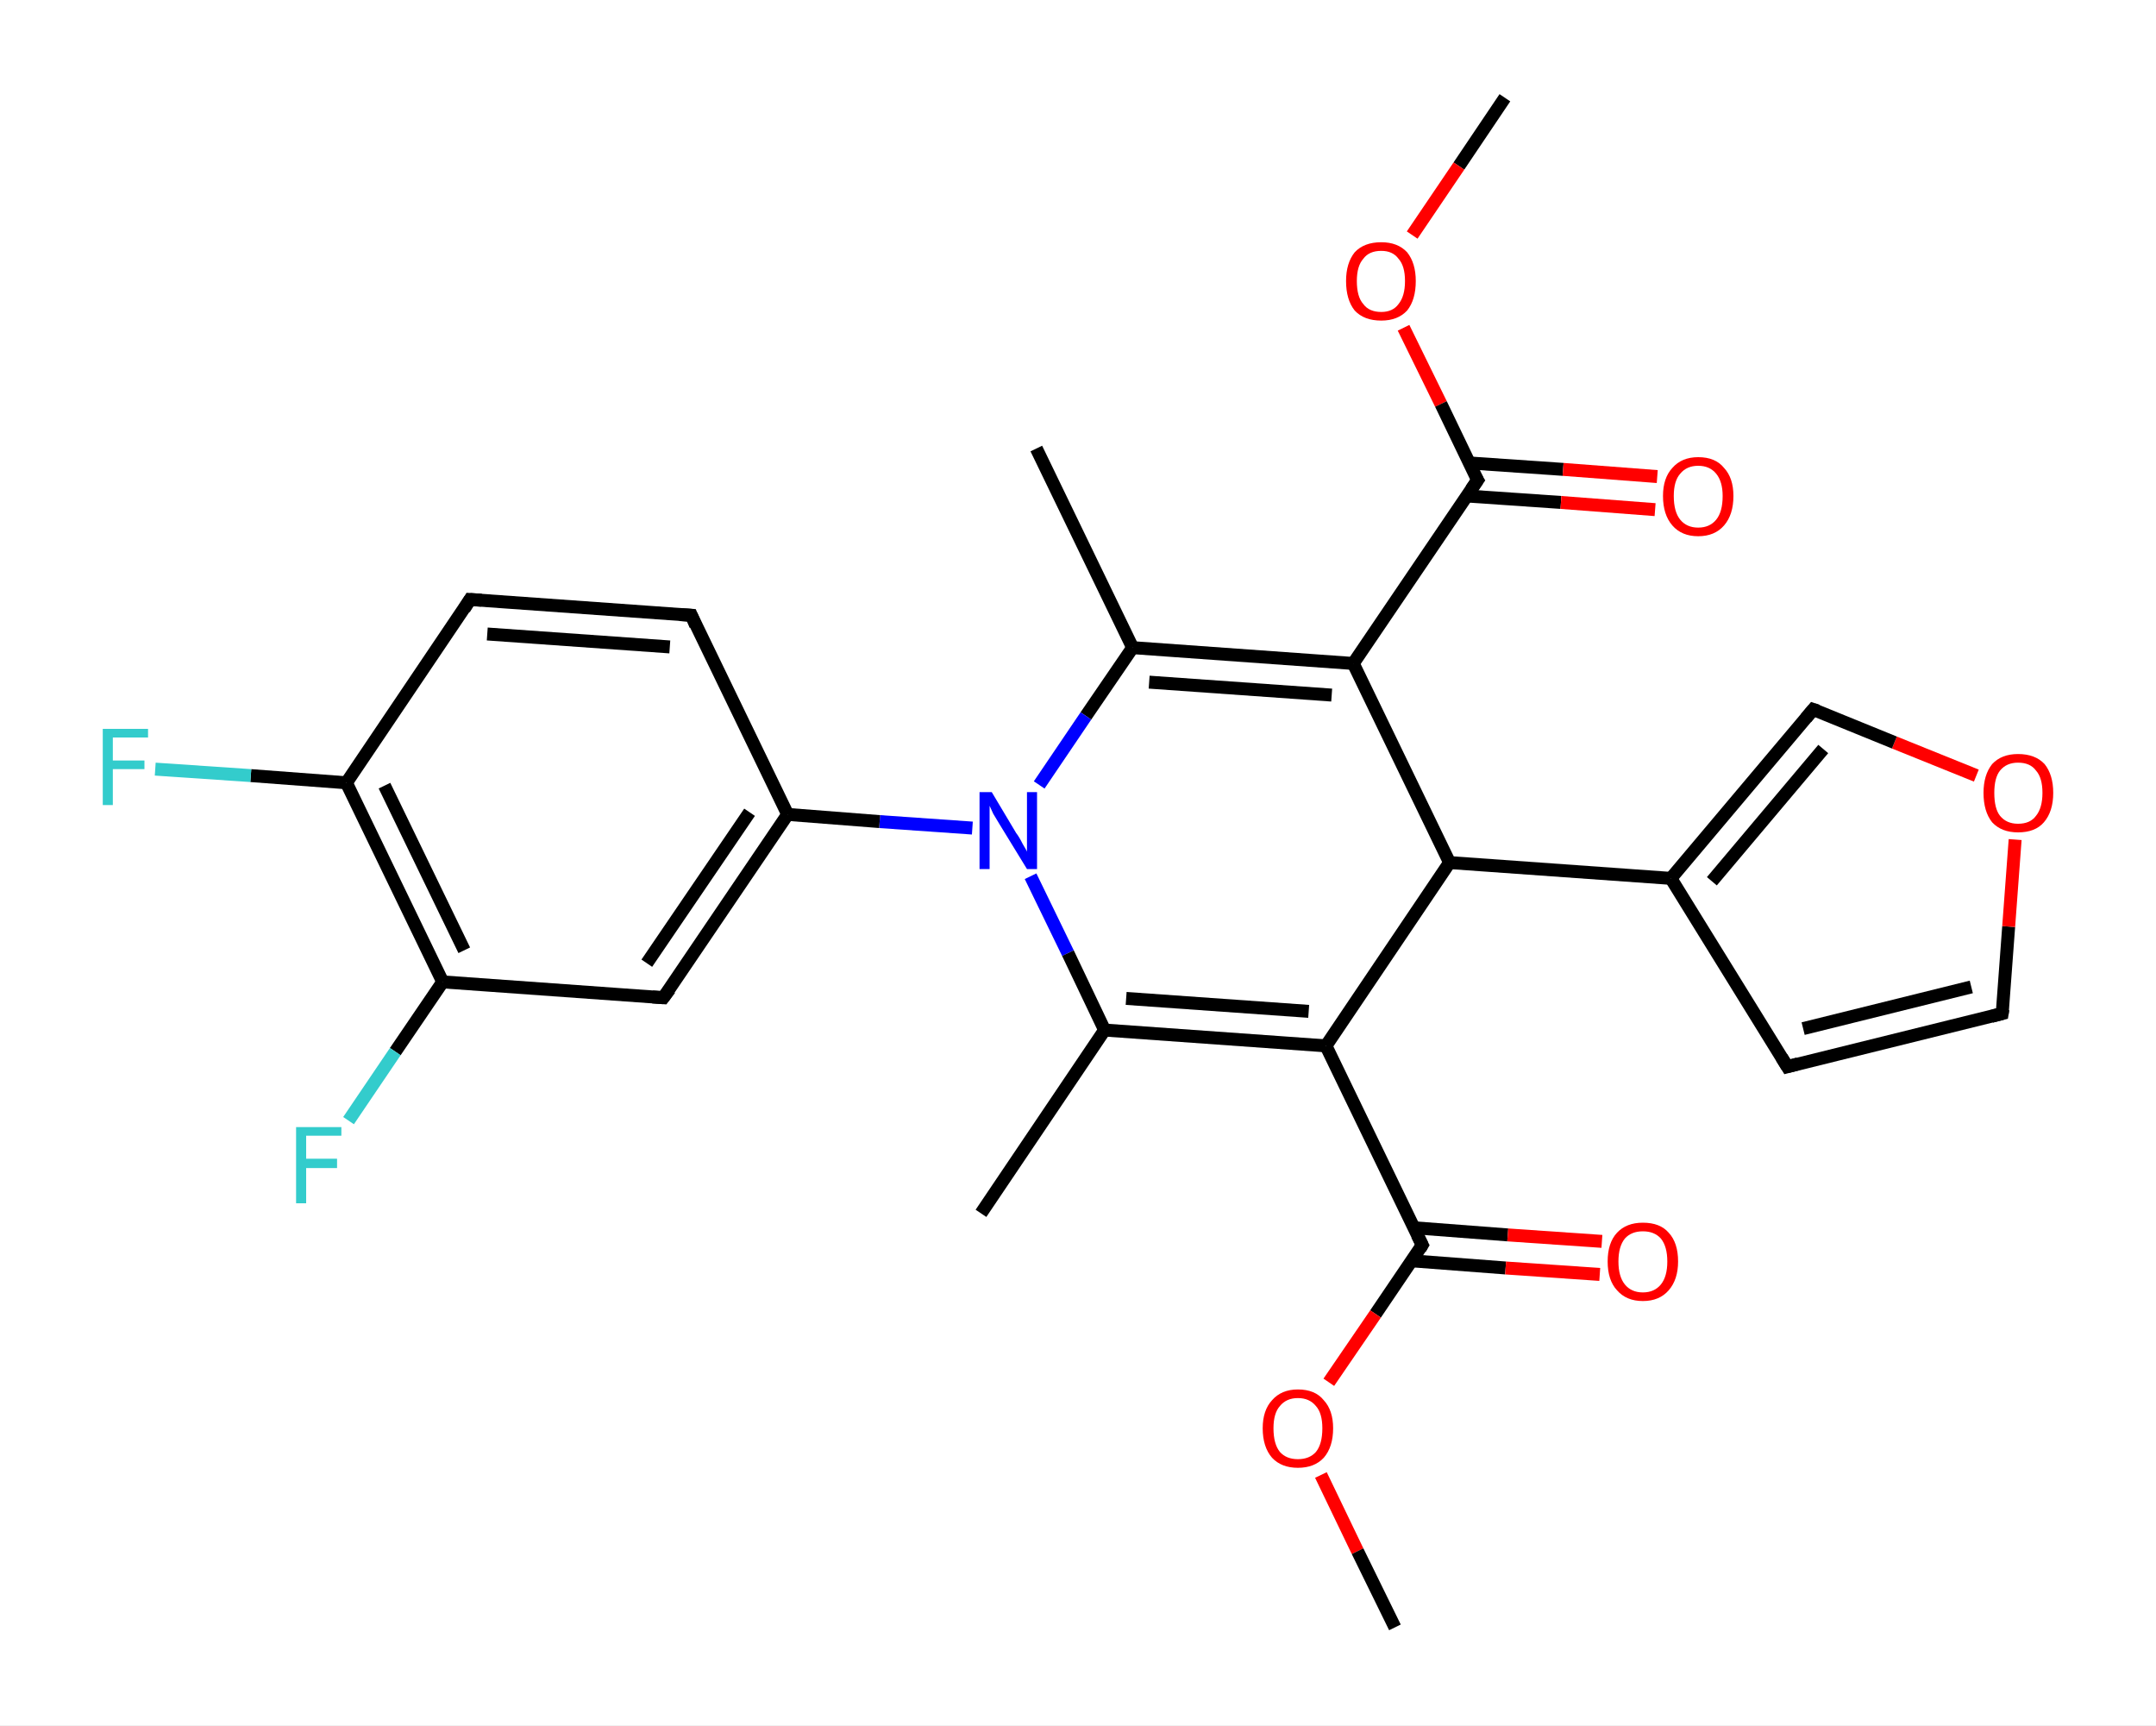
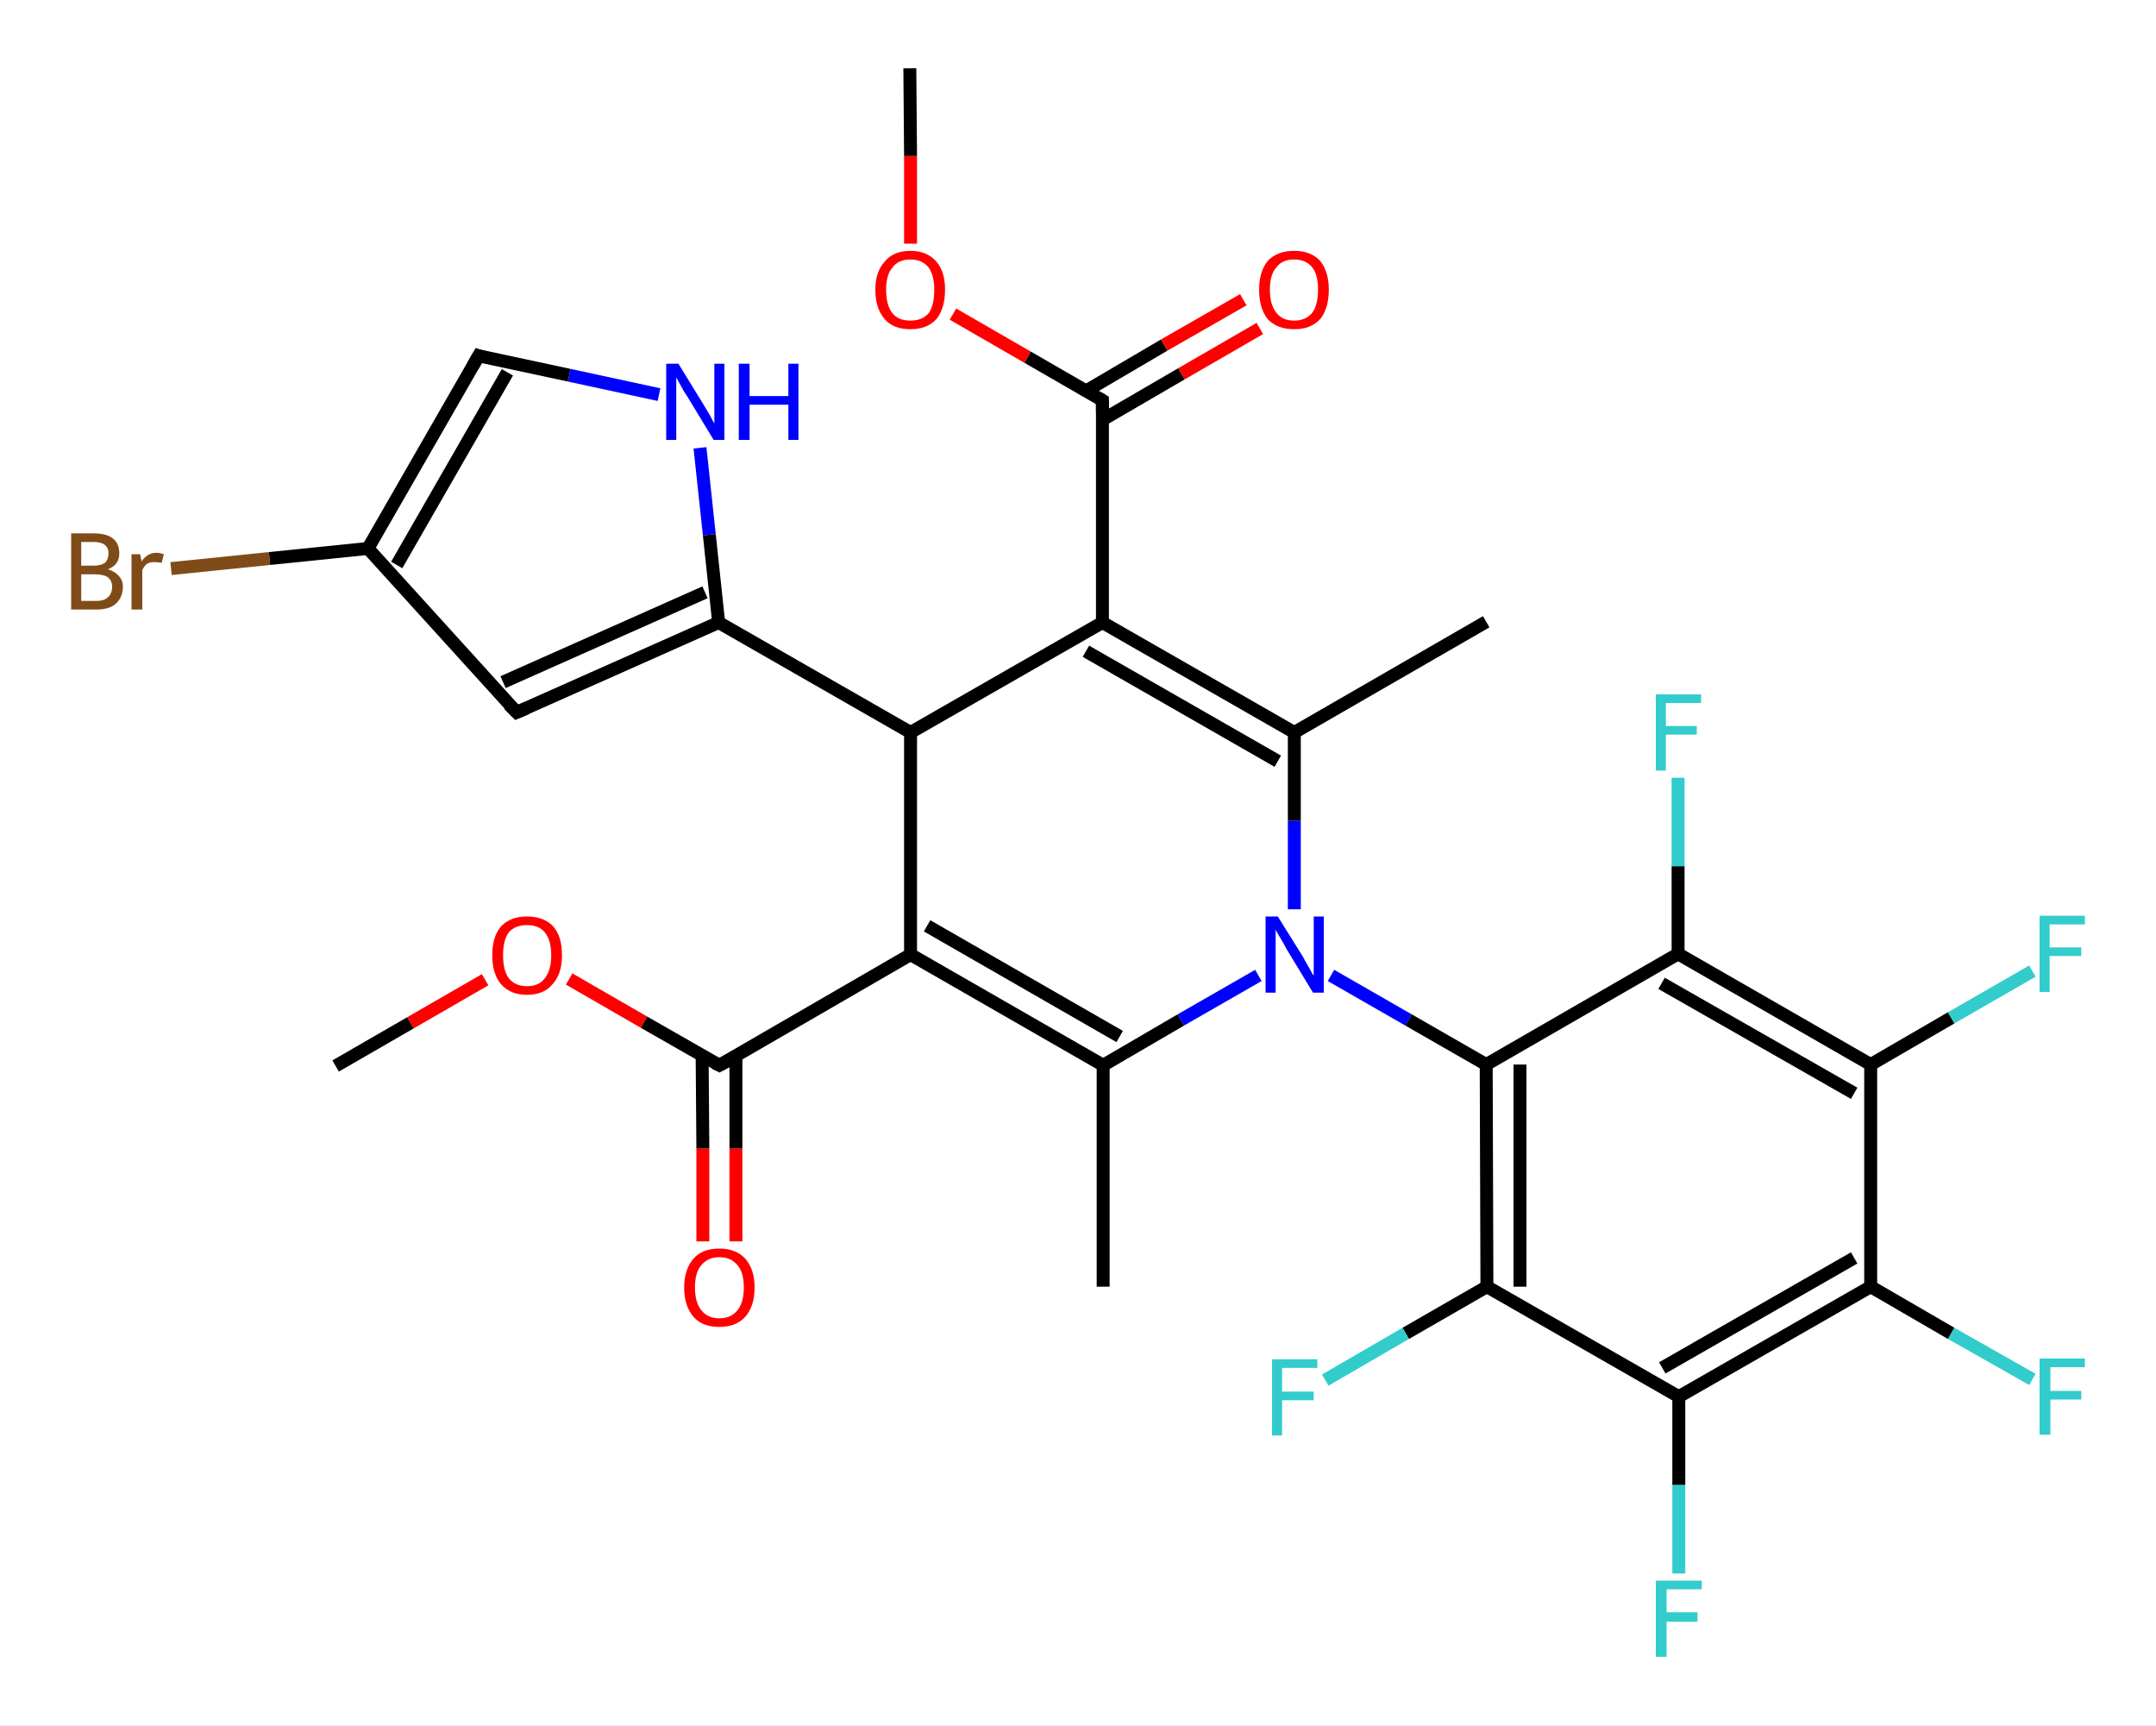
<svg xmlns="http://www.w3.org/2000/svg" version="1.1" baseProfile="full" xml:space="preserve" viewBox="0 0 300 240" width="300" height="240" preserveAspectRatio="xMidYMid meet">
  <rect style="opacity:1.0;fill:#FFFFFF;stroke:none" width="300.0" height="240.0" x="0.0" y="0.0"> </rect>
-   <path class="bond-0 atom-0 atom-1" d="M 209.4,13.6 L 203.0,23.1" style="fill:none;fill-rule:evenodd;stroke:#000000;stroke-width:1.8px;stroke-linecap:butt;stroke-linejoin:miter;stroke-opacity:1" />
-   <path class="bond-0 atom-0 atom-1" d="M 203.0,23.1 L 196.5,32.7" style="fill:none;fill-rule:evenodd;stroke:#FF0000;stroke-width:1.8px;stroke-linecap:butt;stroke-linejoin:miter;stroke-opacity:1" />
-   <path class="bond-1 atom-1 atom-2" d="M 195.3,45.6 L 200.5,56.2" style="fill:none;fill-rule:evenodd;stroke:#FF0000;stroke-width:1.8px;stroke-linecap:butt;stroke-linejoin:miter;stroke-opacity:1" />
-   <path class="bond-1 atom-1 atom-2" d="M 200.5,56.2 L 205.6,66.8" style="fill:none;fill-rule:evenodd;stroke:#000000;stroke-width:1.8px;stroke-linecap:butt;stroke-linejoin:miter;stroke-opacity:1" />
-   <path class="bond-2 atom-2 atom-3" d="M 204.1,69.0 L 217.2,69.9" style="fill:none;fill-rule:evenodd;stroke:#000000;stroke-width:1.8px;stroke-linecap:butt;stroke-linejoin:miter;stroke-opacity:1" />
-   <path class="bond-2 atom-2 atom-3" d="M 217.2,69.9 L 230.3,70.9" style="fill:none;fill-rule:evenodd;stroke:#FF0000;stroke-width:1.8px;stroke-linecap:butt;stroke-linejoin:miter;stroke-opacity:1" />
-   <path class="bond-2 atom-2 atom-3" d="M 204.4,64.4 L 217.5,65.3" style="fill:none;fill-rule:evenodd;stroke:#000000;stroke-width:1.8px;stroke-linecap:butt;stroke-linejoin:miter;stroke-opacity:1" />
-   <path class="bond-2 atom-2 atom-3" d="M 217.5,65.3 L 230.6,66.3" style="fill:none;fill-rule:evenodd;stroke:#FF0000;stroke-width:1.8px;stroke-linecap:butt;stroke-linejoin:miter;stroke-opacity:1" />
-   <path class="bond-3 atom-2 atom-4" d="M 205.6,66.8 L 188.3,92.3" style="fill:none;fill-rule:evenodd;stroke:#000000;stroke-width:1.8px;stroke-linecap:butt;stroke-linejoin:miter;stroke-opacity:1" />
-   <path class="bond-4 atom-4 atom-5" d="M 188.3,92.3 L 157.6,90.1" style="fill:none;fill-rule:evenodd;stroke:#000000;stroke-width:1.8px;stroke-linecap:butt;stroke-linejoin:miter;stroke-opacity:1" />
-   <path class="bond-4 atom-4 atom-5" d="M 185.3,96.7 L 159.9,94.9" style="fill:none;fill-rule:evenodd;stroke:#000000;stroke-width:1.8px;stroke-linecap:butt;stroke-linejoin:miter;stroke-opacity:1" />
-   <path class="bond-5 atom-5 atom-6" d="M 157.6,90.1 L 144.2,62.4" style="fill:none;fill-rule:evenodd;stroke:#000000;stroke-width:1.8px;stroke-linecap:butt;stroke-linejoin:miter;stroke-opacity:1" />
-   <path class="bond-6 atom-5 atom-7" d="M 157.6,90.1 L 151.1,99.6" style="fill:none;fill-rule:evenodd;stroke:#000000;stroke-width:1.8px;stroke-linecap:butt;stroke-linejoin:miter;stroke-opacity:1" />
-   <path class="bond-6 atom-5 atom-7" d="M 151.1,99.6 L 144.6,109.2" style="fill:none;fill-rule:evenodd;stroke:#0000FF;stroke-width:1.8px;stroke-linecap:butt;stroke-linejoin:miter;stroke-opacity:1" />
-   <path class="bond-7 atom-7 atom-8" d="M 135.3,115.2 L 122.4,114.3" style="fill:none;fill-rule:evenodd;stroke:#0000FF;stroke-width:1.8px;stroke-linecap:butt;stroke-linejoin:miter;stroke-opacity:1" />
-   <path class="bond-7 atom-7 atom-8" d="M 122.4,114.3 L 109.6,113.3" style="fill:none;fill-rule:evenodd;stroke:#000000;stroke-width:1.8px;stroke-linecap:butt;stroke-linejoin:miter;stroke-opacity:1" />
-   <path class="bond-8 atom-8 atom-9" d="M 109.6,113.3 L 96.2,85.6" style="fill:none;fill-rule:evenodd;stroke:#000000;stroke-width:1.8px;stroke-linecap:butt;stroke-linejoin:miter;stroke-opacity:1" />
-   <path class="bond-9 atom-9 atom-10" d="M 96.2,85.6 L 65.4,83.4" style="fill:none;fill-rule:evenodd;stroke:#000000;stroke-width:1.8px;stroke-linecap:butt;stroke-linejoin:miter;stroke-opacity:1" />
-   <path class="bond-9 atom-9 atom-10" d="M 93.2,90.0 L 67.8,88.2" style="fill:none;fill-rule:evenodd;stroke:#000000;stroke-width:1.8px;stroke-linecap:butt;stroke-linejoin:miter;stroke-opacity:1" />
-   <path class="bond-10 atom-10 atom-11" d="M 65.4,83.4 L 48.2,108.9" style="fill:none;fill-rule:evenodd;stroke:#000000;stroke-width:1.8px;stroke-linecap:butt;stroke-linejoin:miter;stroke-opacity:1" />
-   <path class="bond-11 atom-11 atom-12" d="M 48.2,108.9 L 34.9,107.9" style="fill:none;fill-rule:evenodd;stroke:#000000;stroke-width:1.8px;stroke-linecap:butt;stroke-linejoin:miter;stroke-opacity:1" />
-   <path class="bond-11 atom-11 atom-12" d="M 34.9,107.9 L 21.6,107.0" style="fill:none;fill-rule:evenodd;stroke:#33CCCC;stroke-width:1.8px;stroke-linecap:butt;stroke-linejoin:miter;stroke-opacity:1" />
-   <path class="bond-12 atom-11 atom-13" d="M 48.2,108.9 L 61.6,136.6" style="fill:none;fill-rule:evenodd;stroke:#000000;stroke-width:1.8px;stroke-linecap:butt;stroke-linejoin:miter;stroke-opacity:1" />
-   <path class="bond-12 atom-11 atom-13" d="M 53.5,109.3 L 64.6,132.2" style="fill:none;fill-rule:evenodd;stroke:#000000;stroke-width:1.8px;stroke-linecap:butt;stroke-linejoin:miter;stroke-opacity:1" />
-   <path class="bond-13 atom-13 atom-14" d="M 61.6,136.6 L 55.0,146.3" style="fill:none;fill-rule:evenodd;stroke:#000000;stroke-width:1.8px;stroke-linecap:butt;stroke-linejoin:miter;stroke-opacity:1" />
-   <path class="bond-13 atom-13 atom-14" d="M 55.0,146.3 L 48.5,155.9" style="fill:none;fill-rule:evenodd;stroke:#33CCCC;stroke-width:1.8px;stroke-linecap:butt;stroke-linejoin:miter;stroke-opacity:1" />
-   <path class="bond-14 atom-13 atom-15" d="M 61.6,136.6 L 92.3,138.8" style="fill:none;fill-rule:evenodd;stroke:#000000;stroke-width:1.8px;stroke-linecap:butt;stroke-linejoin:miter;stroke-opacity:1" />
-   <path class="bond-15 atom-7 atom-16" d="M 143.4,121.9 L 148.6,132.6" style="fill:none;fill-rule:evenodd;stroke:#0000FF;stroke-width:1.8px;stroke-linecap:butt;stroke-linejoin:miter;stroke-opacity:1" />
-   <path class="bond-15 atom-7 atom-16" d="M 148.6,132.6 L 153.7,143.3" style="fill:none;fill-rule:evenodd;stroke:#000000;stroke-width:1.8px;stroke-linecap:butt;stroke-linejoin:miter;stroke-opacity:1" />
-   <path class="bond-16 atom-16 atom-17" d="M 153.7,143.3 L 136.5,168.8" style="fill:none;fill-rule:evenodd;stroke:#000000;stroke-width:1.8px;stroke-linecap:butt;stroke-linejoin:miter;stroke-opacity:1" />
-   <path class="bond-17 atom-16 atom-18" d="M 153.7,143.3 L 184.5,145.5" style="fill:none;fill-rule:evenodd;stroke:#000000;stroke-width:1.8px;stroke-linecap:butt;stroke-linejoin:miter;stroke-opacity:1" />
-   <path class="bond-17 atom-16 atom-18" d="M 156.7,138.9 L 182.1,140.7" style="fill:none;fill-rule:evenodd;stroke:#000000;stroke-width:1.8px;stroke-linecap:butt;stroke-linejoin:miter;stroke-opacity:1" />
-   <path class="bond-18 atom-18 atom-19" d="M 184.5,145.5 L 197.9,173.2" style="fill:none;fill-rule:evenodd;stroke:#000000;stroke-width:1.8px;stroke-linecap:butt;stroke-linejoin:miter;stroke-opacity:1" />
-   <path class="bond-19 atom-19 atom-20" d="M 196.4,175.4 L 209.5,176.4" style="fill:none;fill-rule:evenodd;stroke:#000000;stroke-width:1.8px;stroke-linecap:butt;stroke-linejoin:miter;stroke-opacity:1" />
-   <path class="bond-19 atom-19 atom-20" d="M 209.5,176.4 L 222.6,177.3" style="fill:none;fill-rule:evenodd;stroke:#FF0000;stroke-width:1.8px;stroke-linecap:butt;stroke-linejoin:miter;stroke-opacity:1" />
-   <path class="bond-19 atom-19 atom-20" d="M 196.7,170.8 L 209.8,171.8" style="fill:none;fill-rule:evenodd;stroke:#000000;stroke-width:1.8px;stroke-linecap:butt;stroke-linejoin:miter;stroke-opacity:1" />
-   <path class="bond-19 atom-19 atom-20" d="M 209.8,171.8 L 222.9,172.7" style="fill:none;fill-rule:evenodd;stroke:#FF0000;stroke-width:1.8px;stroke-linecap:butt;stroke-linejoin:miter;stroke-opacity:1" />
-   <path class="bond-20 atom-19 atom-21" d="M 197.9,173.2 L 191.4,182.8" style="fill:none;fill-rule:evenodd;stroke:#000000;stroke-width:1.8px;stroke-linecap:butt;stroke-linejoin:miter;stroke-opacity:1" />
-   <path class="bond-20 atom-19 atom-21" d="M 191.4,182.8 L 184.9,192.3" style="fill:none;fill-rule:evenodd;stroke:#FF0000;stroke-width:1.8px;stroke-linecap:butt;stroke-linejoin:miter;stroke-opacity:1" />
-   <path class="bond-21 atom-21 atom-22" d="M 183.8,205.2 L 188.9,215.8" style="fill:none;fill-rule:evenodd;stroke:#FF0000;stroke-width:1.8px;stroke-linecap:butt;stroke-linejoin:miter;stroke-opacity:1" />
-   <path class="bond-21 atom-21 atom-22" d="M 188.9,215.8 L 194.1,226.4" style="fill:none;fill-rule:evenodd;stroke:#000000;stroke-width:1.8px;stroke-linecap:butt;stroke-linejoin:miter;stroke-opacity:1" />
-   <path class="bond-22 atom-18 atom-23" d="M 184.5,145.5 L 201.7,120.0" style="fill:none;fill-rule:evenodd;stroke:#000000;stroke-width:1.8px;stroke-linecap:butt;stroke-linejoin:miter;stroke-opacity:1" />
-   <path class="bond-23 atom-23 atom-24" d="M 201.7,120.0 L 232.5,122.2" style="fill:none;fill-rule:evenodd;stroke:#000000;stroke-width:1.8px;stroke-linecap:butt;stroke-linejoin:miter;stroke-opacity:1" />
-   <path class="bond-24 atom-24 atom-25" d="M 232.5,122.2 L 248.7,148.4" style="fill:none;fill-rule:evenodd;stroke:#000000;stroke-width:1.8px;stroke-linecap:butt;stroke-linejoin:miter;stroke-opacity:1" />
-   <path class="bond-25 atom-25 atom-26" d="M 248.7,148.4 L 278.6,141.0" style="fill:none;fill-rule:evenodd;stroke:#000000;stroke-width:1.8px;stroke-linecap:butt;stroke-linejoin:miter;stroke-opacity:1" />
-   <path class="bond-25 atom-25 atom-26" d="M 250.9,143.1 L 274.3,137.3" style="fill:none;fill-rule:evenodd;stroke:#000000;stroke-width:1.8px;stroke-linecap:butt;stroke-linejoin:miter;stroke-opacity:1" />
-   <path class="bond-26 atom-26 atom-27" d="M 278.6,141.0 L 279.5,128.9" style="fill:none;fill-rule:evenodd;stroke:#000000;stroke-width:1.8px;stroke-linecap:butt;stroke-linejoin:miter;stroke-opacity:1" />
-   <path class="bond-26 atom-26 atom-27" d="M 279.5,128.9 L 280.4,116.8" style="fill:none;fill-rule:evenodd;stroke:#FF0000;stroke-width:1.8px;stroke-linecap:butt;stroke-linejoin:miter;stroke-opacity:1" />
-   <path class="bond-27 atom-27 atom-28" d="M 275.0,107.9 L 263.6,103.3" style="fill:none;fill-rule:evenodd;stroke:#FF0000;stroke-width:1.8px;stroke-linecap:butt;stroke-linejoin:miter;stroke-opacity:1" />
-   <path class="bond-27 atom-27 atom-28" d="M 263.6,103.3 L 252.3,98.7" style="fill:none;fill-rule:evenodd;stroke:#000000;stroke-width:1.8px;stroke-linecap:butt;stroke-linejoin:miter;stroke-opacity:1" />
-   <path class="bond-28 atom-23 atom-4" d="M 201.7,120.0 L 188.3,92.3" style="fill:none;fill-rule:evenodd;stroke:#000000;stroke-width:1.8px;stroke-linecap:butt;stroke-linejoin:miter;stroke-opacity:1" />
-   <path class="bond-29 atom-28 atom-24" d="M 252.3,98.7 L 232.5,122.2" style="fill:none;fill-rule:evenodd;stroke:#000000;stroke-width:1.8px;stroke-linecap:butt;stroke-linejoin:miter;stroke-opacity:1" />
-   <path class="bond-29 atom-28 atom-24" d="M 253.7,104.2 L 238.2,122.6" style="fill:none;fill-rule:evenodd;stroke:#000000;stroke-width:1.8px;stroke-linecap:butt;stroke-linejoin:miter;stroke-opacity:1" />
-   <path class="bond-30 atom-15 atom-8" d="M 92.3,138.8 L 109.6,113.3" style="fill:none;fill-rule:evenodd;stroke:#000000;stroke-width:1.8px;stroke-linecap:butt;stroke-linejoin:miter;stroke-opacity:1" />
-   <path class="bond-30 atom-15 atom-8" d="M 90.0,134.0 L 104.3,113.0" style="fill:none;fill-rule:evenodd;stroke:#000000;stroke-width:1.8px;stroke-linecap:butt;stroke-linejoin:miter;stroke-opacity:1" />
-   <path d="M 205.3,66.3 L 205.6,66.8 L 204.7,68.1" style="fill:none;stroke:#000000;stroke-width:1.8px;stroke-linecap:butt;stroke-linejoin:miter;stroke-miterlimit:10;stroke-opacity:1;" />
-   <path d="M 96.8,87.0 L 96.2,85.6 L 94.6,85.5" style="fill:none;stroke:#000000;stroke-width:1.8px;stroke-linecap:butt;stroke-linejoin:miter;stroke-miterlimit:10;stroke-opacity:1;" />
-   <path d="M 67.0,83.5 L 65.4,83.4 L 64.6,84.7" style="fill:none;stroke:#000000;stroke-width:1.8px;stroke-linecap:butt;stroke-linejoin:miter;stroke-miterlimit:10;stroke-opacity:1;" />
-   <path d="M 90.8,138.7 L 92.3,138.8 L 93.2,137.6" style="fill:none;stroke:#000000;stroke-width:1.8px;stroke-linecap:butt;stroke-linejoin:miter;stroke-miterlimit:10;stroke-opacity:1;" />
-   <path d="M 197.2,171.8 L 197.9,173.2 L 197.6,173.7" style="fill:none;stroke:#000000;stroke-width:1.8px;stroke-linecap:butt;stroke-linejoin:miter;stroke-miterlimit:10;stroke-opacity:1;" />
-   <path d="M 247.9,147.1 L 248.7,148.4 L 250.2,148.0" style="fill:none;stroke:#000000;stroke-width:1.8px;stroke-linecap:butt;stroke-linejoin:miter;stroke-miterlimit:10;stroke-opacity:1;" />
-   <path d="M 277.1,141.4 L 278.6,141.0 L 278.7,140.4" style="fill:none;stroke:#000000;stroke-width:1.8px;stroke-linecap:butt;stroke-linejoin:miter;stroke-miterlimit:10;stroke-opacity:1;" />
-   <path d="M 252.9,98.9 L 252.3,98.7 L 251.3,99.9" style="fill:none;stroke:#000000;stroke-width:1.8px;stroke-linecap:butt;stroke-linejoin:miter;stroke-miterlimit:10;stroke-opacity:1;" />
-   <path class="atom-1" d="M 187.3 39.1 Q 187.3 36.6, 188.5 35.1 Q 189.8 33.7, 192.2 33.7 Q 194.5 33.7, 195.8 35.1 Q 197.0 36.6, 197.0 39.1 Q 197.0 41.7, 195.8 43.2 Q 194.5 44.6, 192.2 44.6 Q 189.8 44.6, 188.5 43.2 Q 187.3 41.7, 187.3 39.1 M 192.2 43.4 Q 193.8 43.4, 194.6 42.3 Q 195.5 41.2, 195.5 39.1 Q 195.5 37.0, 194.6 36.0 Q 193.8 34.9, 192.2 34.9 Q 190.5 34.9, 189.7 36.0 Q 188.8 37.0, 188.8 39.1 Q 188.8 41.3, 189.7 42.3 Q 190.5 43.4, 192.2 43.4 " fill="#FF0000" />
-   <path class="atom-3" d="M 231.4 69.0 Q 231.4 66.5, 232.7 65.1 Q 234.0 63.6, 236.3 63.6 Q 238.7 63.6, 239.9 65.1 Q 241.2 66.5, 241.2 69.0 Q 241.2 71.6, 239.9 73.1 Q 238.6 74.6, 236.3 74.6 Q 234.0 74.6, 232.7 73.1 Q 231.4 71.6, 231.4 69.0 M 236.3 73.4 Q 237.9 73.4, 238.8 72.3 Q 239.7 71.2, 239.7 69.0 Q 239.7 67.0, 238.8 65.9 Q 237.9 64.8, 236.3 64.8 Q 234.7 64.8, 233.8 65.9 Q 232.9 66.9, 232.9 69.0 Q 232.9 71.2, 233.8 72.3 Q 234.7 73.4, 236.3 73.4 " fill="#FF0000" />
-   <path class="atom-7" d="M 138.0 110.2 L 141.4 115.9 Q 141.8 116.4, 142.3 117.4 Q 142.9 118.4, 142.9 118.5 L 142.9 110.2 L 144.3 110.2 L 144.3 120.9 L 142.9 120.9 L 139.1 114.7 Q 138.7 114.0, 138.2 113.2 Q 137.8 112.3, 137.7 112.1 L 137.7 120.9 L 136.3 120.9 L 136.3 110.2 L 138.0 110.2 " fill="#0000FF" />
-   <path class="atom-12" d="M 14.3 101.4 L 20.6 101.4 L 20.6 102.6 L 15.7 102.6 L 15.7 105.8 L 20.1 105.8 L 20.1 107.0 L 15.7 107.0 L 15.7 112.0 L 14.3 112.0 L 14.3 101.4 " fill="#33CCCC" />
-   <path class="atom-14" d="M 41.2 156.8 L 47.5 156.8 L 47.5 158.0 L 42.6 158.0 L 42.6 161.2 L 46.9 161.2 L 46.9 162.5 L 42.6 162.5 L 42.6 167.4 L 41.2 167.4 L 41.2 156.8 " fill="#33CCCC" />
-   <path class="atom-20" d="M 223.7 175.5 Q 223.7 172.9, 225.0 171.5 Q 226.3 170.1, 228.6 170.1 Q 231.0 170.1, 232.2 171.5 Q 233.5 172.9, 233.5 175.5 Q 233.5 178.0, 232.2 179.5 Q 230.9 181.0, 228.6 181.0 Q 226.3 181.0, 225.0 179.5 Q 223.7 178.1, 223.7 175.5 M 228.6 179.8 Q 230.2 179.8, 231.1 178.7 Q 232.0 177.6, 232.0 175.5 Q 232.0 173.4, 231.1 172.3 Q 230.2 171.3, 228.6 171.3 Q 227.0 171.3, 226.1 172.3 Q 225.2 173.4, 225.2 175.5 Q 225.2 177.6, 226.1 178.7 Q 227.0 179.8, 228.6 179.8 " fill="#FF0000" />
-   <path class="atom-21" d="M 175.7 198.7 Q 175.7 196.2, 177.0 194.8 Q 178.3 193.3, 180.6 193.3 Q 183.0 193.3, 184.2 194.8 Q 185.5 196.2, 185.5 198.7 Q 185.5 201.3, 184.2 202.8 Q 182.9 204.2, 180.6 204.2 Q 178.3 204.2, 177.0 202.8 Q 175.7 201.3, 175.7 198.7 M 180.6 203.0 Q 182.2 203.0, 183.1 202.0 Q 184.0 200.9, 184.0 198.7 Q 184.0 196.6, 183.1 195.6 Q 182.2 194.5, 180.6 194.5 Q 179.0 194.5, 178.1 195.6 Q 177.2 196.6, 177.2 198.7 Q 177.2 200.9, 178.1 202.0 Q 179.0 203.0, 180.6 203.0 " fill="#FF0000" />
-   <path class="atom-27" d="M 276.0 110.3 Q 276.0 107.8, 277.2 106.3 Q 278.5 104.9, 280.8 104.9 Q 283.2 104.9, 284.5 106.3 Q 285.7 107.8, 285.7 110.3 Q 285.7 112.9, 284.4 114.4 Q 283.2 115.8, 280.8 115.8 Q 278.5 115.8, 277.2 114.4 Q 276.0 112.9, 276.0 110.3 M 280.8 114.6 Q 282.5 114.6, 283.3 113.5 Q 284.2 112.4, 284.2 110.3 Q 284.2 108.2, 283.3 107.2 Q 282.5 106.1, 280.8 106.1 Q 279.2 106.1, 278.3 107.2 Q 277.5 108.2, 277.5 110.3 Q 277.5 112.5, 278.3 113.5 Q 279.2 114.6, 280.8 114.6 " fill="#FF0000" />
+   <path class="bond-0 atom-0 atom-1" d="M 126.6,9.5 L 126.7,21.7" style="fill:none;fill-rule:evenodd;stroke:#000000;stroke-width:1.8px;stroke-linecap:butt;stroke-linejoin:miter;stroke-opacity:1" />
+   <path class="bond-0 atom-0 atom-1" d="M 126.7,21.7 L 126.7,33.9" style="fill:none;fill-rule:evenodd;stroke:#FF0000;stroke-width:1.8px;stroke-linecap:butt;stroke-linejoin:miter;stroke-opacity:1" />
+   <path class="bond-1 atom-1 atom-2" d="M 132.6,43.7 L 143.0,49.7" style="fill:none;fill-rule:evenodd;stroke:#FF0000;stroke-width:1.8px;stroke-linecap:butt;stroke-linejoin:miter;stroke-opacity:1" />
+   <path class="bond-1 atom-1 atom-2" d="M 143.0,49.7 L 153.4,55.7" style="fill:none;fill-rule:evenodd;stroke:#000000;stroke-width:1.8px;stroke-linecap:butt;stroke-linejoin:miter;stroke-opacity:1" />
+   <path class="bond-2 atom-2 atom-3" d="M 153.4,58.4 L 164.4,52.0" style="fill:none;fill-rule:evenodd;stroke:#000000;stroke-width:1.8px;stroke-linecap:butt;stroke-linejoin:miter;stroke-opacity:1" />
+   <path class="bond-2 atom-2 atom-3" d="M 164.4,52.0 L 175.3,45.7" style="fill:none;fill-rule:evenodd;stroke:#FF0000;stroke-width:1.8px;stroke-linecap:butt;stroke-linejoin:miter;stroke-opacity:1" />
+   <path class="bond-2 atom-2 atom-3" d="M 151.1,54.4 L 162.0,48.0" style="fill:none;fill-rule:evenodd;stroke:#000000;stroke-width:1.8px;stroke-linecap:butt;stroke-linejoin:miter;stroke-opacity:1" />
+   <path class="bond-2 atom-2 atom-3" d="M 162.0,48.0 L 173.0,41.7" style="fill:none;fill-rule:evenodd;stroke:#FF0000;stroke-width:1.8px;stroke-linecap:butt;stroke-linejoin:miter;stroke-opacity:1" />
+   <path class="bond-3 atom-2 atom-4" d="M 153.4,55.7 L 153.4,86.6" style="fill:none;fill-rule:evenodd;stroke:#000000;stroke-width:1.8px;stroke-linecap:butt;stroke-linejoin:miter;stroke-opacity:1" />
+   <path class="bond-4 atom-4 atom-5" d="M 153.4,86.6 L 180.1,101.9" style="fill:none;fill-rule:evenodd;stroke:#000000;stroke-width:1.8px;stroke-linecap:butt;stroke-linejoin:miter;stroke-opacity:1" />
+   <path class="bond-4 atom-4 atom-5" d="M 151.1,90.6 L 177.8,105.9" style="fill:none;fill-rule:evenodd;stroke:#000000;stroke-width:1.8px;stroke-linecap:butt;stroke-linejoin:miter;stroke-opacity:1" />
+   <path class="bond-5 atom-5 atom-6" d="M 180.1,101.9 L 206.8,86.5" style="fill:none;fill-rule:evenodd;stroke:#000000;stroke-width:1.8px;stroke-linecap:butt;stroke-linejoin:miter;stroke-opacity:1" />
+   <path class="bond-6 atom-5 atom-7" d="M 180.1,101.9 L 180.1,114.2" style="fill:none;fill-rule:evenodd;stroke:#000000;stroke-width:1.8px;stroke-linecap:butt;stroke-linejoin:miter;stroke-opacity:1" />
+   <path class="bond-6 atom-5 atom-7" d="M 180.1,114.2 L 180.1,126.5" style="fill:none;fill-rule:evenodd;stroke:#0000FF;stroke-width:1.8px;stroke-linecap:butt;stroke-linejoin:miter;stroke-opacity:1" />
+   <path class="bond-7 atom-7 atom-8" d="M 185.2,135.7 L 196.0,141.9" style="fill:none;fill-rule:evenodd;stroke:#0000FF;stroke-width:1.8px;stroke-linecap:butt;stroke-linejoin:miter;stroke-opacity:1" />
+   <path class="bond-7 atom-7 atom-8" d="M 196.0,141.9 L 206.8,148.1" style="fill:none;fill-rule:evenodd;stroke:#000000;stroke-width:1.8px;stroke-linecap:butt;stroke-linejoin:miter;stroke-opacity:1" />
+   <path class="bond-8 atom-8 atom-9" d="M 206.8,148.1 L 206.9,179.0" style="fill:none;fill-rule:evenodd;stroke:#000000;stroke-width:1.8px;stroke-linecap:butt;stroke-linejoin:miter;stroke-opacity:1" />
+   <path class="bond-8 atom-8 atom-9" d="M 211.5,148.1 L 211.5,179.0" style="fill:none;fill-rule:evenodd;stroke:#000000;stroke-width:1.8px;stroke-linecap:butt;stroke-linejoin:miter;stroke-opacity:1" />
+   <path class="bond-9 atom-9 atom-10" d="M 206.9,179.0 L 195.6,185.5" style="fill:none;fill-rule:evenodd;stroke:#000000;stroke-width:1.8px;stroke-linecap:butt;stroke-linejoin:miter;stroke-opacity:1" />
+   <path class="bond-9 atom-9 atom-10" d="M 195.6,185.5 L 184.4,192.0" style="fill:none;fill-rule:evenodd;stroke:#33CCCC;stroke-width:1.8px;stroke-linecap:butt;stroke-linejoin:miter;stroke-opacity:1" />
+   <path class="bond-10 atom-9 atom-11" d="M 206.9,179.0 L 233.6,194.3" style="fill:none;fill-rule:evenodd;stroke:#000000;stroke-width:1.8px;stroke-linecap:butt;stroke-linejoin:miter;stroke-opacity:1" />
+   <path class="bond-11 atom-11 atom-12" d="M 233.6,194.3 L 233.6,206.6" style="fill:none;fill-rule:evenodd;stroke:#000000;stroke-width:1.8px;stroke-linecap:butt;stroke-linejoin:miter;stroke-opacity:1" />
+   <path class="bond-11 atom-11 atom-12" d="M 233.6,206.6 L 233.6,218.9" style="fill:none;fill-rule:evenodd;stroke:#33CCCC;stroke-width:1.8px;stroke-linecap:butt;stroke-linejoin:miter;stroke-opacity:1" />
+   <path class="bond-12 atom-11 atom-13" d="M 233.6,194.3 L 260.3,179.0" style="fill:none;fill-rule:evenodd;stroke:#000000;stroke-width:1.8px;stroke-linecap:butt;stroke-linejoin:miter;stroke-opacity:1" />
+   <path class="bond-12 atom-11 atom-13" d="M 231.3,190.3 L 258.0,175.0" style="fill:none;fill-rule:evenodd;stroke:#000000;stroke-width:1.8px;stroke-linecap:butt;stroke-linejoin:miter;stroke-opacity:1" />
+   <path class="bond-13 atom-13 atom-14" d="M 260.3,179.0 L 271.5,185.5" style="fill:none;fill-rule:evenodd;stroke:#000000;stroke-width:1.8px;stroke-linecap:butt;stroke-linejoin:miter;stroke-opacity:1" />
+   <path class="bond-13 atom-13 atom-14" d="M 271.5,185.5 L 282.8,191.9" style="fill:none;fill-rule:evenodd;stroke:#33CCCC;stroke-width:1.8px;stroke-linecap:butt;stroke-linejoin:miter;stroke-opacity:1" />
+   <path class="bond-14 atom-13 atom-15" d="M 260.3,179.0 L 260.3,148.1" style="fill:none;fill-rule:evenodd;stroke:#000000;stroke-width:1.8px;stroke-linecap:butt;stroke-linejoin:miter;stroke-opacity:1" />
+   <path class="bond-15 atom-15 atom-16" d="M 260.3,148.1 L 271.5,141.6" style="fill:none;fill-rule:evenodd;stroke:#000000;stroke-width:1.8px;stroke-linecap:butt;stroke-linejoin:miter;stroke-opacity:1" />
+   <path class="bond-15 atom-15 atom-16" d="M 271.5,141.6 L 282.8,135.1" style="fill:none;fill-rule:evenodd;stroke:#33CCCC;stroke-width:1.8px;stroke-linecap:butt;stroke-linejoin:miter;stroke-opacity:1" />
+   <path class="bond-16 atom-15 atom-17" d="M 260.3,148.1 L 233.5,132.7" style="fill:none;fill-rule:evenodd;stroke:#000000;stroke-width:1.8px;stroke-linecap:butt;stroke-linejoin:miter;stroke-opacity:1" />
+   <path class="bond-16 atom-15 atom-17" d="M 258.0,152.1 L 231.2,136.8" style="fill:none;fill-rule:evenodd;stroke:#000000;stroke-width:1.8px;stroke-linecap:butt;stroke-linejoin:miter;stroke-opacity:1" />
+   <path class="bond-17 atom-17 atom-18" d="M 233.5,132.7 L 233.5,120.5" style="fill:none;fill-rule:evenodd;stroke:#000000;stroke-width:1.8px;stroke-linecap:butt;stroke-linejoin:miter;stroke-opacity:1" />
+   <path class="bond-17 atom-17 atom-18" d="M 233.5,120.5 L 233.5,108.2" style="fill:none;fill-rule:evenodd;stroke:#33CCCC;stroke-width:1.8px;stroke-linecap:butt;stroke-linejoin:miter;stroke-opacity:1" />
+   <path class="bond-18 atom-7 atom-19" d="M 175.1,135.7 L 164.3,141.9" style="fill:none;fill-rule:evenodd;stroke:#0000FF;stroke-width:1.8px;stroke-linecap:butt;stroke-linejoin:miter;stroke-opacity:1" />
+   <path class="bond-18 atom-7 atom-19" d="M 164.3,141.9 L 153.5,148.2" style="fill:none;fill-rule:evenodd;stroke:#000000;stroke-width:1.8px;stroke-linecap:butt;stroke-linejoin:miter;stroke-opacity:1" />
+   <path class="bond-19 atom-19 atom-20" d="M 153.5,148.2 L 153.5,179.0" style="fill:none;fill-rule:evenodd;stroke:#000000;stroke-width:1.8px;stroke-linecap:butt;stroke-linejoin:miter;stroke-opacity:1" />
+   <path class="bond-20 atom-19 atom-21" d="M 153.5,148.2 L 126.7,132.8" style="fill:none;fill-rule:evenodd;stroke:#000000;stroke-width:1.8px;stroke-linecap:butt;stroke-linejoin:miter;stroke-opacity:1" />
+   <path class="bond-20 atom-19 atom-21" d="M 155.8,144.2 L 129.0,128.8" style="fill:none;fill-rule:evenodd;stroke:#000000;stroke-width:1.8px;stroke-linecap:butt;stroke-linejoin:miter;stroke-opacity:1" />
+   <path class="bond-21 atom-21 atom-22" d="M 126.7,132.8 L 100.1,148.2" style="fill:none;fill-rule:evenodd;stroke:#000000;stroke-width:1.8px;stroke-linecap:butt;stroke-linejoin:miter;stroke-opacity:1" />
+   <path class="bond-22 atom-22 atom-23" d="M 97.7,146.9 L 97.8,159.8" style="fill:none;fill-rule:evenodd;stroke:#000000;stroke-width:1.8px;stroke-linecap:butt;stroke-linejoin:miter;stroke-opacity:1" />
+   <path class="bond-22 atom-22 atom-23" d="M 97.8,159.8 L 97.8,172.7" style="fill:none;fill-rule:evenodd;stroke:#FF0000;stroke-width:1.8px;stroke-linecap:butt;stroke-linejoin:miter;stroke-opacity:1" />
+   <path class="bond-22 atom-22 atom-23" d="M 102.4,146.9 L 102.4,159.8" style="fill:none;fill-rule:evenodd;stroke:#000000;stroke-width:1.8px;stroke-linecap:butt;stroke-linejoin:miter;stroke-opacity:1" />
+   <path class="bond-22 atom-22 atom-23" d="M 102.4,159.8 L 102.4,172.7" style="fill:none;fill-rule:evenodd;stroke:#FF0000;stroke-width:1.8px;stroke-linecap:butt;stroke-linejoin:miter;stroke-opacity:1" />
+   <path class="bond-23 atom-22 atom-24" d="M 100.1,148.2 L 89.6,142.2" style="fill:none;fill-rule:evenodd;stroke:#000000;stroke-width:1.8px;stroke-linecap:butt;stroke-linejoin:miter;stroke-opacity:1" />
+   <path class="bond-23 atom-22 atom-24" d="M 89.6,142.2 L 79.2,136.2" style="fill:none;fill-rule:evenodd;stroke:#FF0000;stroke-width:1.8px;stroke-linecap:butt;stroke-linejoin:miter;stroke-opacity:1" />
+   <path class="bond-24 atom-24 atom-25" d="M 67.5,136.3 L 57.1,142.3" style="fill:none;fill-rule:evenodd;stroke:#FF0000;stroke-width:1.8px;stroke-linecap:butt;stroke-linejoin:miter;stroke-opacity:1" />
+   <path class="bond-24 atom-24 atom-25" d="M 57.1,142.3 L 46.7,148.3" style="fill:none;fill-rule:evenodd;stroke:#000000;stroke-width:1.8px;stroke-linecap:butt;stroke-linejoin:miter;stroke-opacity:1" />
+   <path class="bond-25 atom-21 atom-26" d="M 126.7,132.8 L 126.7,101.9" style="fill:none;fill-rule:evenodd;stroke:#000000;stroke-width:1.8px;stroke-linecap:butt;stroke-linejoin:miter;stroke-opacity:1" />
+   <path class="bond-26 atom-26 atom-27" d="M 126.7,101.9 L 100.0,86.6" style="fill:none;fill-rule:evenodd;stroke:#000000;stroke-width:1.8px;stroke-linecap:butt;stroke-linejoin:miter;stroke-opacity:1" />
+   <path class="bond-27 atom-27 atom-28" d="M 100.0,86.6 L 71.9,99.1" style="fill:none;fill-rule:evenodd;stroke:#000000;stroke-width:1.8px;stroke-linecap:butt;stroke-linejoin:miter;stroke-opacity:1" />
+   <path class="bond-27 atom-27 atom-28" d="M 98.1,82.4 L 70.0,94.9" style="fill:none;fill-rule:evenodd;stroke:#000000;stroke-width:1.8px;stroke-linecap:butt;stroke-linejoin:miter;stroke-opacity:1" />
+   <path class="bond-28 atom-28 atom-29" d="M 71.9,99.1 L 51.2,76.3" style="fill:none;fill-rule:evenodd;stroke:#000000;stroke-width:1.8px;stroke-linecap:butt;stroke-linejoin:miter;stroke-opacity:1" />
+   <path class="bond-29 atom-29 atom-30" d="M 51.2,76.3 L 37.5,77.7" style="fill:none;fill-rule:evenodd;stroke:#000000;stroke-width:1.8px;stroke-linecap:butt;stroke-linejoin:miter;stroke-opacity:1" />
+   <path class="bond-29 atom-29 atom-30" d="M 37.5,77.7 L 23.8,79.1" style="fill:none;fill-rule:evenodd;stroke:#7F4C19;stroke-width:1.8px;stroke-linecap:butt;stroke-linejoin:miter;stroke-opacity:1" />
+   <path class="bond-30 atom-29 atom-31" d="M 51.2,76.3 L 66.6,49.5" style="fill:none;fill-rule:evenodd;stroke:#000000;stroke-width:1.8px;stroke-linecap:butt;stroke-linejoin:miter;stroke-opacity:1" />
+   <path class="bond-30 atom-29 atom-31" d="M 55.2,78.6 L 70.6,51.8" style="fill:none;fill-rule:evenodd;stroke:#000000;stroke-width:1.8px;stroke-linecap:butt;stroke-linejoin:miter;stroke-opacity:1" />
+   <path class="bond-31 atom-31 atom-32" d="M 66.6,49.5 L 79.2,52.2" style="fill:none;fill-rule:evenodd;stroke:#000000;stroke-width:1.8px;stroke-linecap:butt;stroke-linejoin:miter;stroke-opacity:1" />
+   <path class="bond-31 atom-31 atom-32" d="M 79.2,52.2 L 91.7,54.9" style="fill:none;fill-rule:evenodd;stroke:#0000FF;stroke-width:1.8px;stroke-linecap:butt;stroke-linejoin:miter;stroke-opacity:1" />
+   <path class="bond-32 atom-26 atom-4" d="M 126.7,101.9 L 153.4,86.6" style="fill:none;fill-rule:evenodd;stroke:#000000;stroke-width:1.8px;stroke-linecap:butt;stroke-linejoin:miter;stroke-opacity:1" />
+   <path class="bond-33 atom-32 atom-27" d="M 97.4,62.3 L 98.7,74.4" style="fill:none;fill-rule:evenodd;stroke:#0000FF;stroke-width:1.8px;stroke-linecap:butt;stroke-linejoin:miter;stroke-opacity:1" />
+   <path class="bond-33 atom-32 atom-27" d="M 98.7,74.4 L 100.0,86.6" style="fill:none;fill-rule:evenodd;stroke:#000000;stroke-width:1.8px;stroke-linecap:butt;stroke-linejoin:miter;stroke-opacity:1" />
+   <path class="bond-34 atom-17 atom-8" d="M 233.5,132.7 L 206.8,148.1" style="fill:none;fill-rule:evenodd;stroke:#000000;stroke-width:1.8px;stroke-linecap:butt;stroke-linejoin:miter;stroke-opacity:1" />
+   <path d="M 152.9,55.4 L 153.4,55.7 L 153.4,57.3" style="fill:none;stroke:#000000;stroke-width:1.8px;stroke-linecap:butt;stroke-linejoin:miter;stroke-miterlimit:10;stroke-opacity:1;" />
+   <path d="M 101.4,147.5 L 100.1,148.2 L 99.5,147.9" style="fill:none;stroke:#000000;stroke-width:1.8px;stroke-linecap:butt;stroke-linejoin:miter;stroke-miterlimit:10;stroke-opacity:1;" />
+   <path d="M 73.3,98.5 L 71.9,99.1 L 70.8,98.0" style="fill:none;stroke:#000000;stroke-width:1.8px;stroke-linecap:butt;stroke-linejoin:miter;stroke-miterlimit:10;stroke-opacity:1;" />
+   <path d="M 65.8,50.9 L 66.6,49.5 L 67.2,49.7" style="fill:none;stroke:#000000;stroke-width:1.8px;stroke-linecap:butt;stroke-linejoin:miter;stroke-miterlimit:10;stroke-opacity:1;" />
+   <path class="atom-1" d="M 121.8 40.3 Q 121.8 37.8, 123.1 36.4 Q 124.3 34.9, 126.7 34.9 Q 129.0 34.9, 130.3 36.4 Q 131.5 37.8, 131.5 40.3 Q 131.5 42.9, 130.3 44.4 Q 129.0 45.8, 126.7 45.8 Q 124.3 45.8, 123.1 44.4 Q 121.8 42.9, 121.8 40.3 M 126.7 44.6 Q 128.3 44.6, 129.2 43.6 Q 130.0 42.5, 130.0 40.3 Q 130.0 38.3, 129.2 37.2 Q 128.3 36.1, 126.7 36.1 Q 125.0 36.1, 124.2 37.2 Q 123.3 38.2, 123.3 40.3 Q 123.3 42.5, 124.2 43.6 Q 125.0 44.6, 126.7 44.6 " fill="#FF0000" />
+   <path class="atom-3" d="M 175.2 40.3 Q 175.2 37.8, 176.4 36.3 Q 177.7 34.9, 180.1 34.9 Q 182.4 34.9, 183.7 36.3 Q 184.9 37.8, 184.9 40.3 Q 184.9 42.9, 183.7 44.4 Q 182.4 45.8, 180.1 45.8 Q 177.7 45.8, 176.4 44.4 Q 175.2 42.9, 175.2 40.3 M 180.1 44.6 Q 181.7 44.6, 182.6 43.5 Q 183.4 42.4, 183.4 40.3 Q 183.4 38.2, 182.6 37.2 Q 181.7 36.1, 180.1 36.1 Q 178.4 36.1, 177.6 37.2 Q 176.7 38.2, 176.7 40.3 Q 176.7 42.4, 177.6 43.5 Q 178.4 44.6, 180.1 44.6 " fill="#FF0000" />
+   <path class="atom-7" d="M 177.8 127.5 L 181.3 133.1 Q 181.6 133.7, 182.2 134.7 Q 182.7 135.7, 182.8 135.7 L 182.8 127.5 L 184.2 127.5 L 184.2 138.1 L 182.7 138.1 L 179.0 132.0 Q 178.6 131.2, 178.1 130.4 Q 177.6 129.6, 177.5 129.3 L 177.5 138.1 L 176.1 138.1 L 176.1 127.5 L 177.8 127.5 " fill="#0000FF" />
+   <path class="atom-10" d="M 177.0 189.1 L 183.3 189.1 L 183.3 190.3 L 178.4 190.3 L 178.4 193.6 L 182.8 193.6 L 182.8 194.8 L 178.4 194.8 L 178.4 199.7 L 177.0 199.7 L 177.0 189.1 " fill="#33CCCC" />
+   <path class="atom-12" d="M 230.4 219.9 L 236.8 219.9 L 236.8 221.1 L 231.9 221.1 L 231.9 224.3 L 236.2 224.3 L 236.2 225.6 L 231.9 225.6 L 231.9 230.5 L 230.4 230.5 L 230.4 219.9 " fill="#33CCCC" />
+   <path class="atom-14" d="M 283.8 189.0 L 290.1 189.0 L 290.1 190.2 L 285.3 190.2 L 285.3 193.5 L 289.6 193.5 L 289.6 194.7 L 285.3 194.7 L 285.3 199.6 L 283.8 199.6 L 283.8 189.0 " fill="#33CCCC" />
+   <path class="atom-16" d="M 283.8 127.4 L 290.1 127.4 L 290.1 128.6 L 285.2 128.6 L 285.2 131.8 L 289.6 131.8 L 289.6 133.0 L 285.2 133.0 L 285.2 138.0 L 283.8 138.0 L 283.8 127.4 " fill="#33CCCC" />
+   <path class="atom-18" d="M 230.4 96.6 L 236.7 96.6 L 236.7 97.8 L 231.8 97.8 L 231.8 101.0 L 236.1 101.0 L 236.1 102.2 L 231.8 102.2 L 231.8 107.2 L 230.4 107.2 L 230.4 96.6 " fill="#33CCCC" />
+   <path class="atom-23" d="M 95.2 179.1 Q 95.2 176.6, 96.5 175.1 Q 97.7 173.7, 100.1 173.7 Q 102.4 173.7, 103.7 175.1 Q 105.0 176.6, 105.0 179.1 Q 105.0 181.7, 103.7 183.2 Q 102.4 184.6, 100.1 184.6 Q 97.7 184.6, 96.5 183.2 Q 95.2 181.7, 95.2 179.1 M 100.1 183.4 Q 101.7 183.4, 102.6 182.3 Q 103.5 181.2, 103.5 179.1 Q 103.5 177.0, 102.6 176.0 Q 101.7 174.9, 100.1 174.9 Q 98.5 174.9, 97.6 176.0 Q 96.7 177.0, 96.7 179.1 Q 96.7 181.2, 97.6 182.3 Q 98.5 183.4, 100.1 183.4 " fill="#FF0000" />
+   <path class="atom-24" d="M 68.5 132.9 Q 68.5 130.3, 69.7 128.9 Q 71.0 127.5, 73.3 127.5 Q 75.7 127.5, 77.0 128.9 Q 78.2 130.3, 78.2 132.9 Q 78.2 135.5, 76.9 136.9 Q 75.7 138.4, 73.3 138.4 Q 71.0 138.4, 69.7 136.9 Q 68.5 135.5, 68.5 132.9 M 73.3 137.2 Q 75.0 137.2, 75.8 136.1 Q 76.7 135.0, 76.7 132.9 Q 76.7 130.8, 75.8 129.7 Q 75.0 128.7, 73.3 128.7 Q 71.7 128.7, 70.8 129.7 Q 70.0 130.8, 70.0 132.9 Q 70.0 135.0, 70.8 136.1 Q 71.7 137.2, 73.3 137.2 " fill="#FF0000" />
+   <path class="atom-30" d="M 15.0 79.2 Q 16.0 79.5, 16.5 80.1 Q 17.1 80.7, 17.1 81.6 Q 17.1 83.1, 16.1 84.0 Q 15.2 84.8, 13.4 84.8 L 9.9 84.8 L 9.9 74.2 L 13.0 74.2 Q 14.8 74.2, 15.7 74.9 Q 16.6 75.6, 16.6 77.0 Q 16.6 78.6, 15.0 79.2 M 11.3 75.4 L 11.3 78.7 L 13.0 78.7 Q 14.0 78.7, 14.6 78.3 Q 15.1 77.8, 15.1 77.0 Q 15.1 75.4, 13.0 75.4 L 11.3 75.4 M 13.4 83.6 Q 14.5 83.6, 15.0 83.1 Q 15.6 82.6, 15.6 81.6 Q 15.6 80.8, 15.0 80.3 Q 14.4 79.9, 13.2 79.9 L 11.3 79.9 L 11.3 83.6 L 13.4 83.6 " fill="#7F4C19" />
+   <path class="atom-30" d="M 19.5 77.1 L 19.7 78.1 Q 20.5 76.9, 21.8 76.9 Q 22.2 76.9, 22.8 77.1 L 22.5 78.3 Q 21.9 78.2, 21.5 78.2 Q 20.9 78.2, 20.5 78.4 Q 20.1 78.7, 19.8 79.3 L 19.8 84.8 L 18.3 84.8 L 18.3 77.1 L 19.5 77.1 " fill="#7F4C19" />
+   <path class="atom-32" d="M 94.4 50.6 L 97.9 56.3 Q 98.2 56.8, 98.8 57.8 Q 99.3 58.8, 99.4 58.9 L 99.4 50.6 L 100.8 50.6 L 100.8 61.2 L 99.3 61.2 L 95.6 55.1 Q 95.1 54.4, 94.7 53.6 Q 94.2 52.7, 94.1 52.5 L 94.1 61.2 L 92.7 61.2 L 92.7 50.6 L 94.4 50.6 " fill="#0000FF" />
+   <path class="atom-32" d="M 102.8 50.6 L 104.3 50.6 L 104.3 55.1 L 109.7 55.1 L 109.7 50.6 L 111.1 50.6 L 111.1 61.2 L 109.7 61.2 L 109.7 56.3 L 104.3 56.3 L 104.3 61.2 L 102.8 61.2 L 102.8 50.6 " fill="#0000FF" />
</svg>
